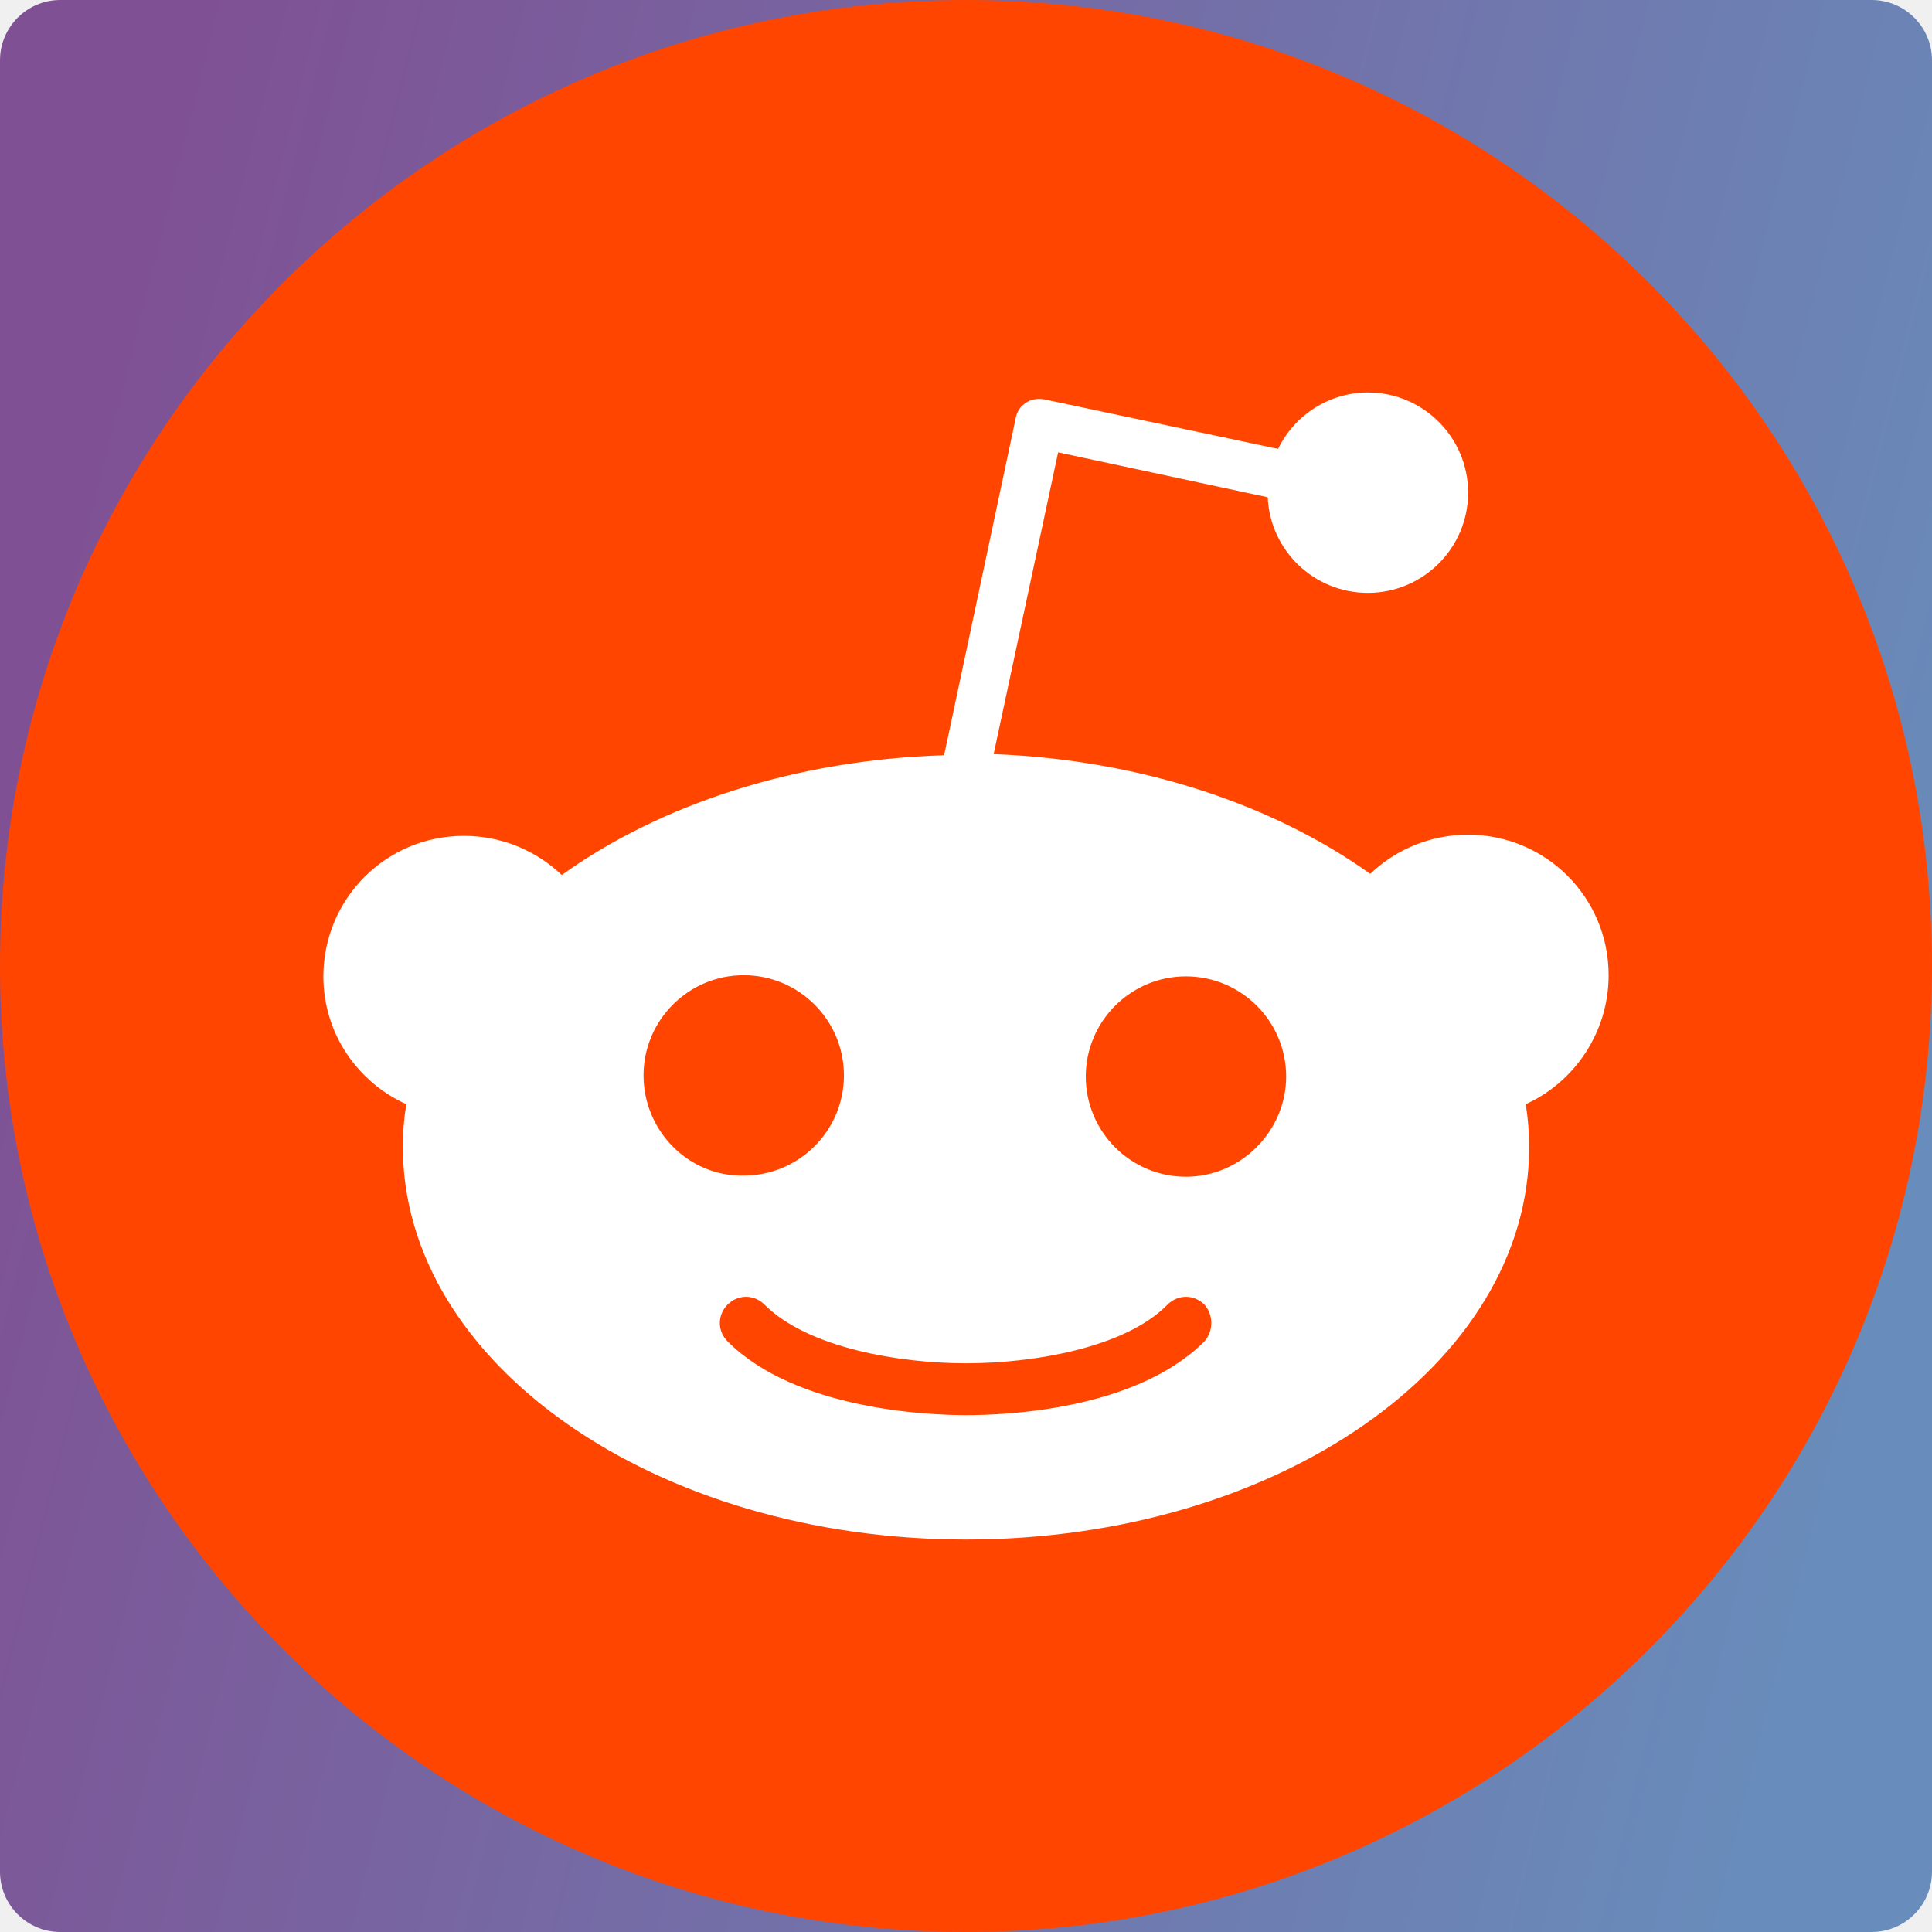
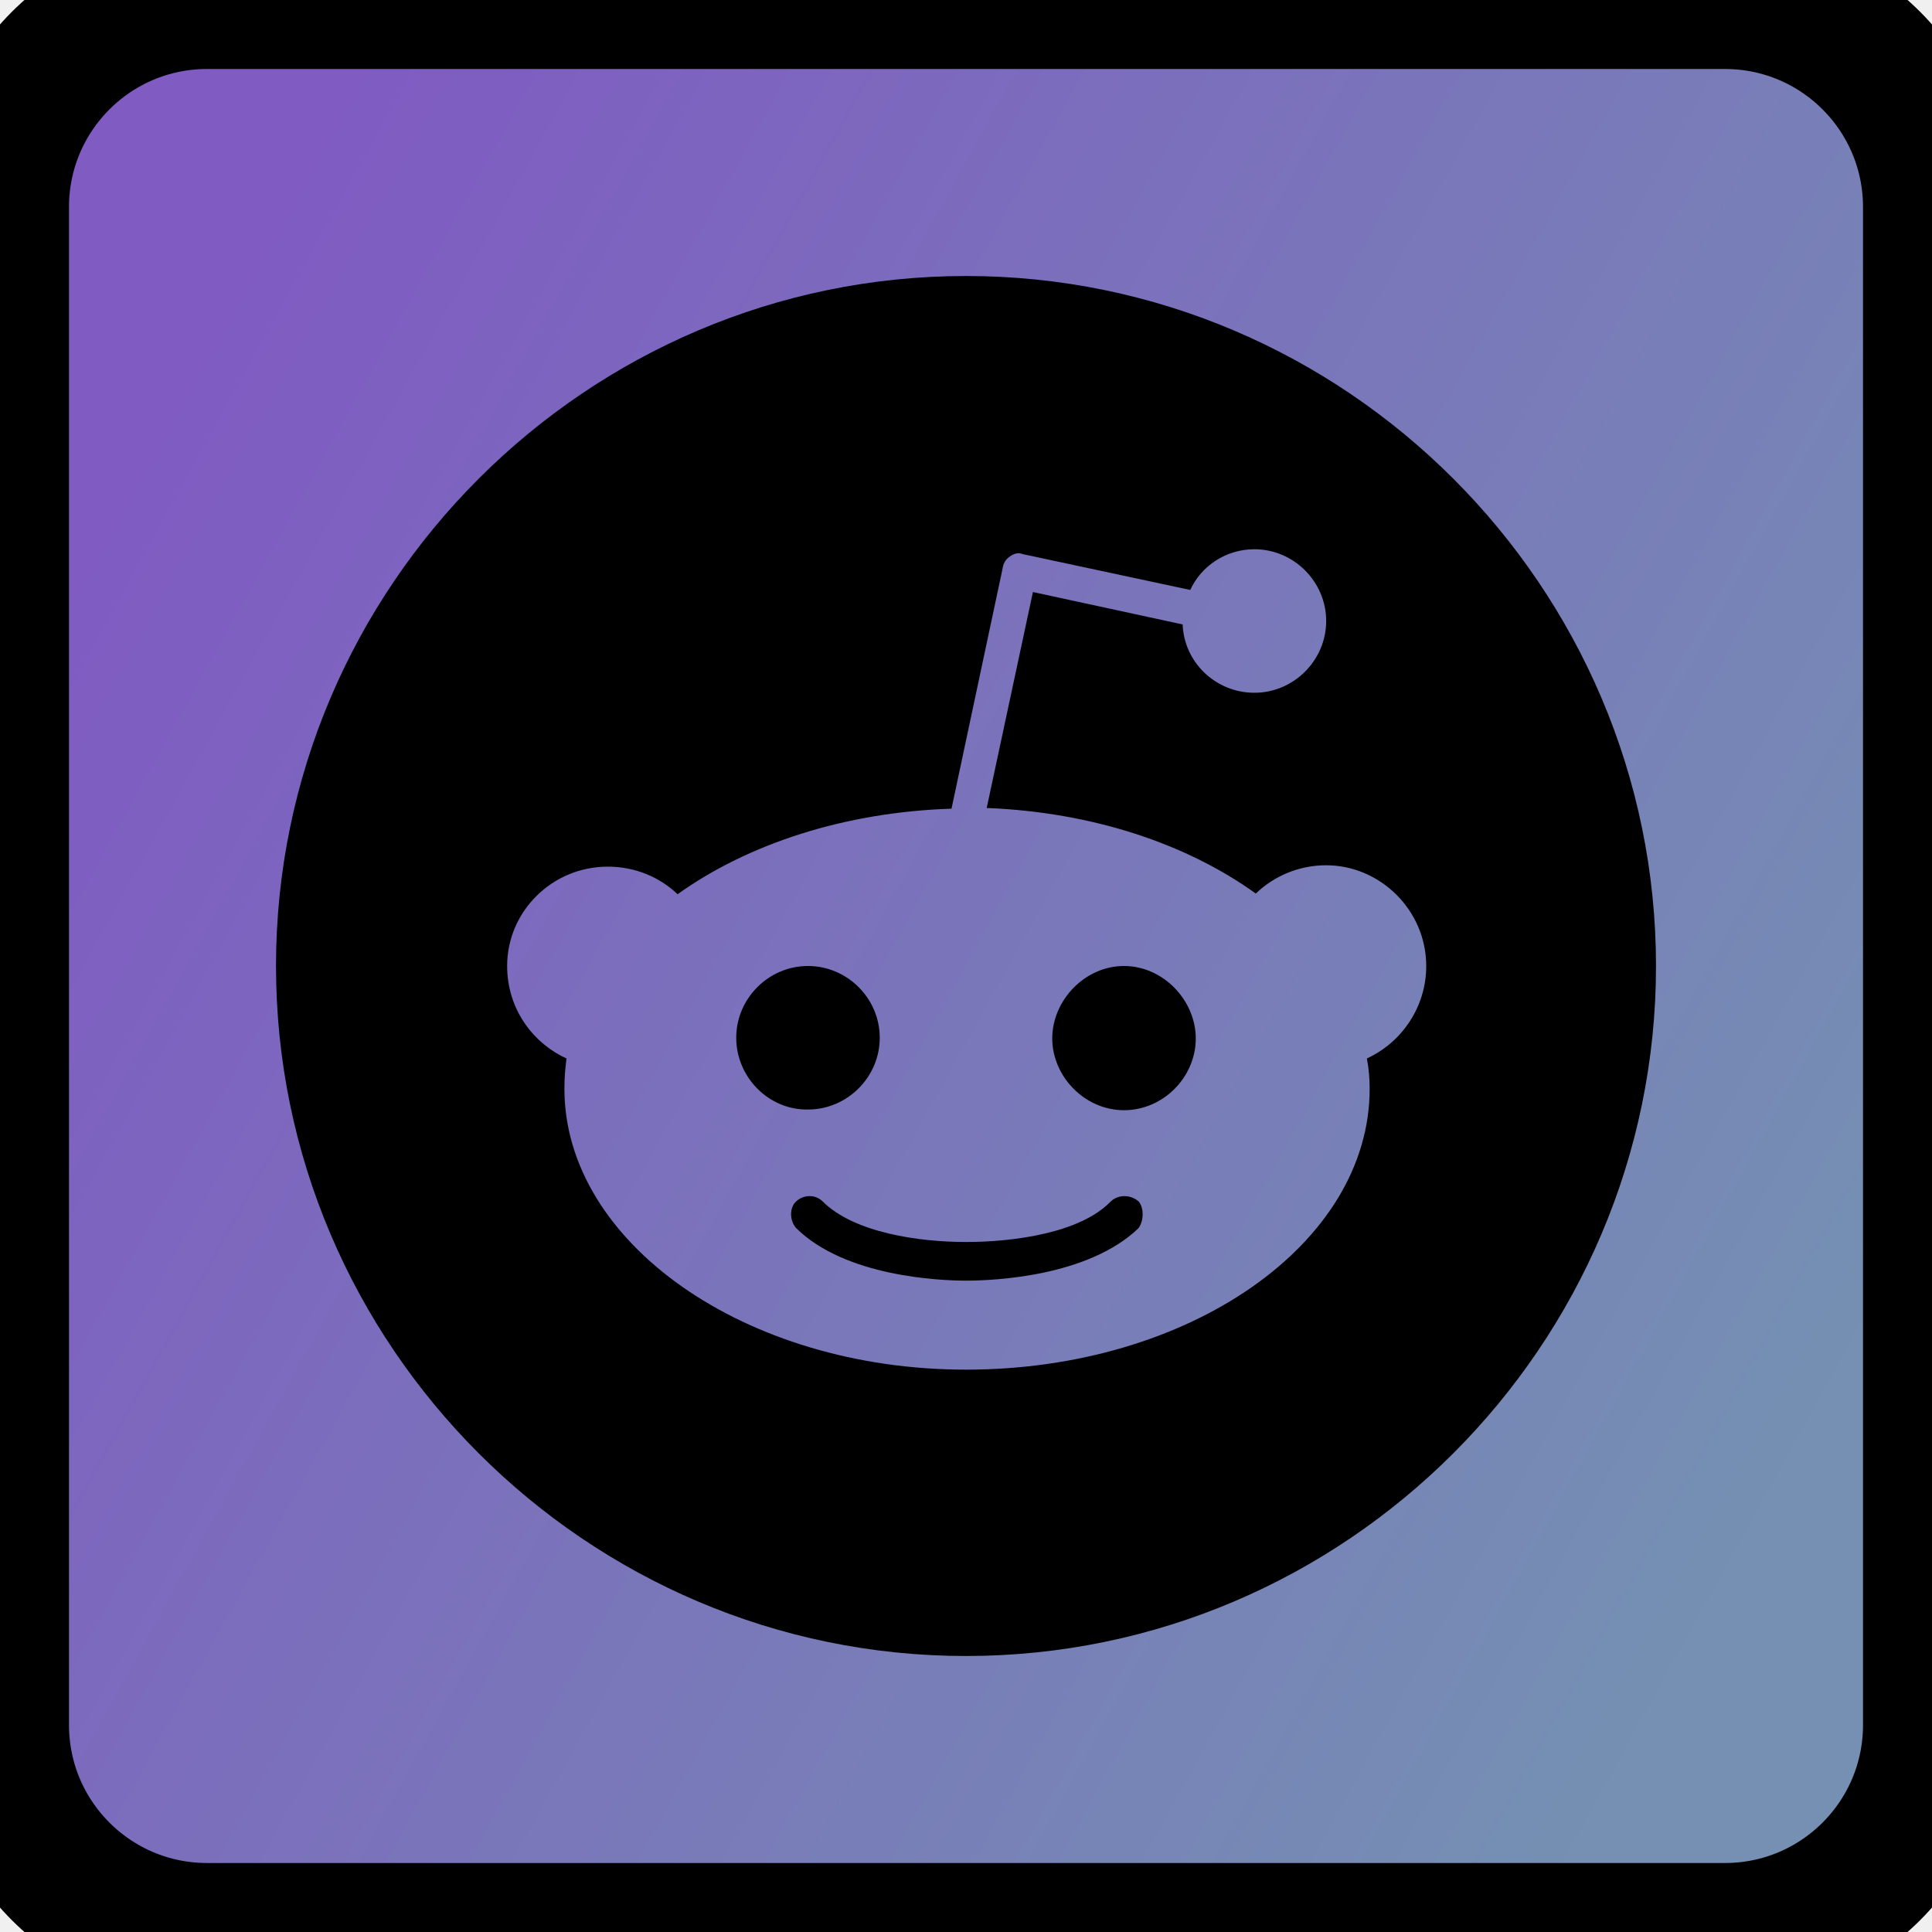
- <svg xmlns="http://www.w3.org/2000/svg" width="256" height="256" viewBox="0 0 256 256">
+ <svg xmlns="http://www.w3.org/2000/svg" width="260" height="260" viewBox="0 0 28 28">
  <defs>
-     <linearGradient id="backgroundGradient-1745909604643" x1="98.515%" y1="62.096%" x2="1.485%" y2="37.904%">
-       <stop offset="0%" stop-color="#688cbb" />
-       <stop offset="100%" stop-color="#7f5194" />
+     <linearGradient id="backgroundGradient-1745945213016" x1="6.269%" y1="25.76%" x2="93.731%" y2="74.24%">
+       <stop offset="0%" stop-color="#7f5bc2" />
+       <stop offset="100%" stop-color="#7590b3" />
    </linearGradient>
  </defs>
-   <rect x="0" y="0" width="256" height="256" rx="8" fill="url(#backgroundGradient-1745909604643)" />
-   <svg viewBox="0 0 256 256" x="0" y="0" width="256" height="256">
-     <circle cx="128" cy="128" r="128" fill="#FF4500" />
-     <path fill="#FFF" d="M213.15 129.22c0-10.376-8.391-18.617-18.617-18.617a18.74 18.74 0 0 0-12.97 5.189c-12.818-9.157-30.368-15.107-49.9-15.87l8.544-39.981l27.773 5.95c.307 7.02 6.104 12.667 13.278 12.667c7.324 0 13.275-5.95 13.275-13.278c0-7.324-5.95-13.275-13.275-13.275c-5.188 0-9.768 3.052-11.904 7.478l-30.976-6.562c-.916-.154-1.832 0-2.443.458c-.763.458-1.22 1.22-1.371 2.136l-9.464 44.558c-19.837.612-37.692 6.562-50.662 15.872a18.74 18.74 0 0 0-12.971-5.188c-10.377 0-18.617 8.391-18.617 18.617c0 7.629 4.577 14.037 10.988 16.939a33.598 33.598 0 0 0-.458 5.646c0 28.686 33.42 52.036 74.621 52.036c41.202 0 74.622-23.196 74.622-52.036a35.29 35.29 0 0 0-.458-5.646c6.408-2.902 10.985-9.464 10.985-17.093ZM85.272 142.495c0-7.324 5.95-13.275 13.278-13.275c7.324 0 13.275 5.95 13.275 13.275s-5.95 13.278-13.275 13.278c-7.327.15-13.278-5.953-13.278-13.278Zm74.317 35.251c-9.156 9.157-26.553 9.768-31.588 9.768c-5.188 0-22.584-.765-31.59-9.768c-1.371-1.373-1.371-3.51 0-4.883c1.374-1.371 3.51-1.371 4.884 0c5.8 5.8 18.008 7.782 26.706 7.782c8.699 0 21.058-1.983 26.704-7.782c1.374-1.371 3.51-1.371 4.884 0c1.22 1.373 1.22 3.51 0 4.883Zm-2.443-21.822c-7.325 0-13.275-5.95-13.275-13.275s5.95-13.275 13.275-13.275c7.327 0 13.277 5.95 13.277 13.275c0 7.17-5.95 13.275-13.277 13.275Z" />
+   <rect x="0" y="0" width="28" height="28" rx="3" fill="url(#backgroundGradient-1745945213016)" stroke="#000000" stroke-width="2" />
+   <svg viewBox="0 0 24 24" x="2" y="2" width="24" height="24">
+     <path fill="#000000" d="M14.5 15.41c.08.09.08.28 0 .39c-.73.7-2.09.76-2.5.76c-.39 0-1.75-.06-2.46-.76c-.1-.11-.1-.3 0-.39c.11-.1.28-.1.38 0c.46.46 1.41.59 2.08.59c.69 0 1.66-.13 2.1-.59c.11-.1.28-.1.4 0m-3.75-2.37c0-.57-.47-1.04-1.04-1.04c-.57 0-1.04.47-1.04 1.04c0 .57.47 1.05 1.04 1.04c.57 0 1.04-.47 1.04-1.04M14.29 12c-.57 0-1.04.5-1.04 1.05s.47 1.04 1.04 1.04c.57 0 1.04-.48 1.04-1.04c0-.55-.47-1.05-1.04-1.05M22 12c0 5.5-4.5 10-10 10S2 17.5 2 12S6.5 2 12 2s10 4.5 10 10m-3.33 0c0-.81-.67-1.46-1.45-1.46c-.4 0-.76.16-1.02.41c-1-.72-2.37-1.18-3.9-1.24l.67-3.13l2.17.47c.02.55.48.99 1.04.99c.57 0 1.04-.47 1.04-1.04c0-.57-.47-1.04-1.04-1.04c-.41 0-.77.24-.93.59l-2.43-.52c-.07-.03-.14 0-.19.04c-.06.04-.09.1-.1.17l-.74 3.48c-1.55.05-2.95.51-3.97 1.24c-.26-.25-.62-.4-1.01-.4c-.81 0-1.46.65-1.46 1.44c0 .61.36 1.11.86 1.34c-.02.16-.03.28-.03.44c0 2.22 2.61 4.07 5.82 4.07c3.23 0 5.85-1.82 5.85-4.07c0-.14-.01-.28-.04-.44c.5-.23.86-.74.86-1.34Z" />
  </svg>
</svg>
